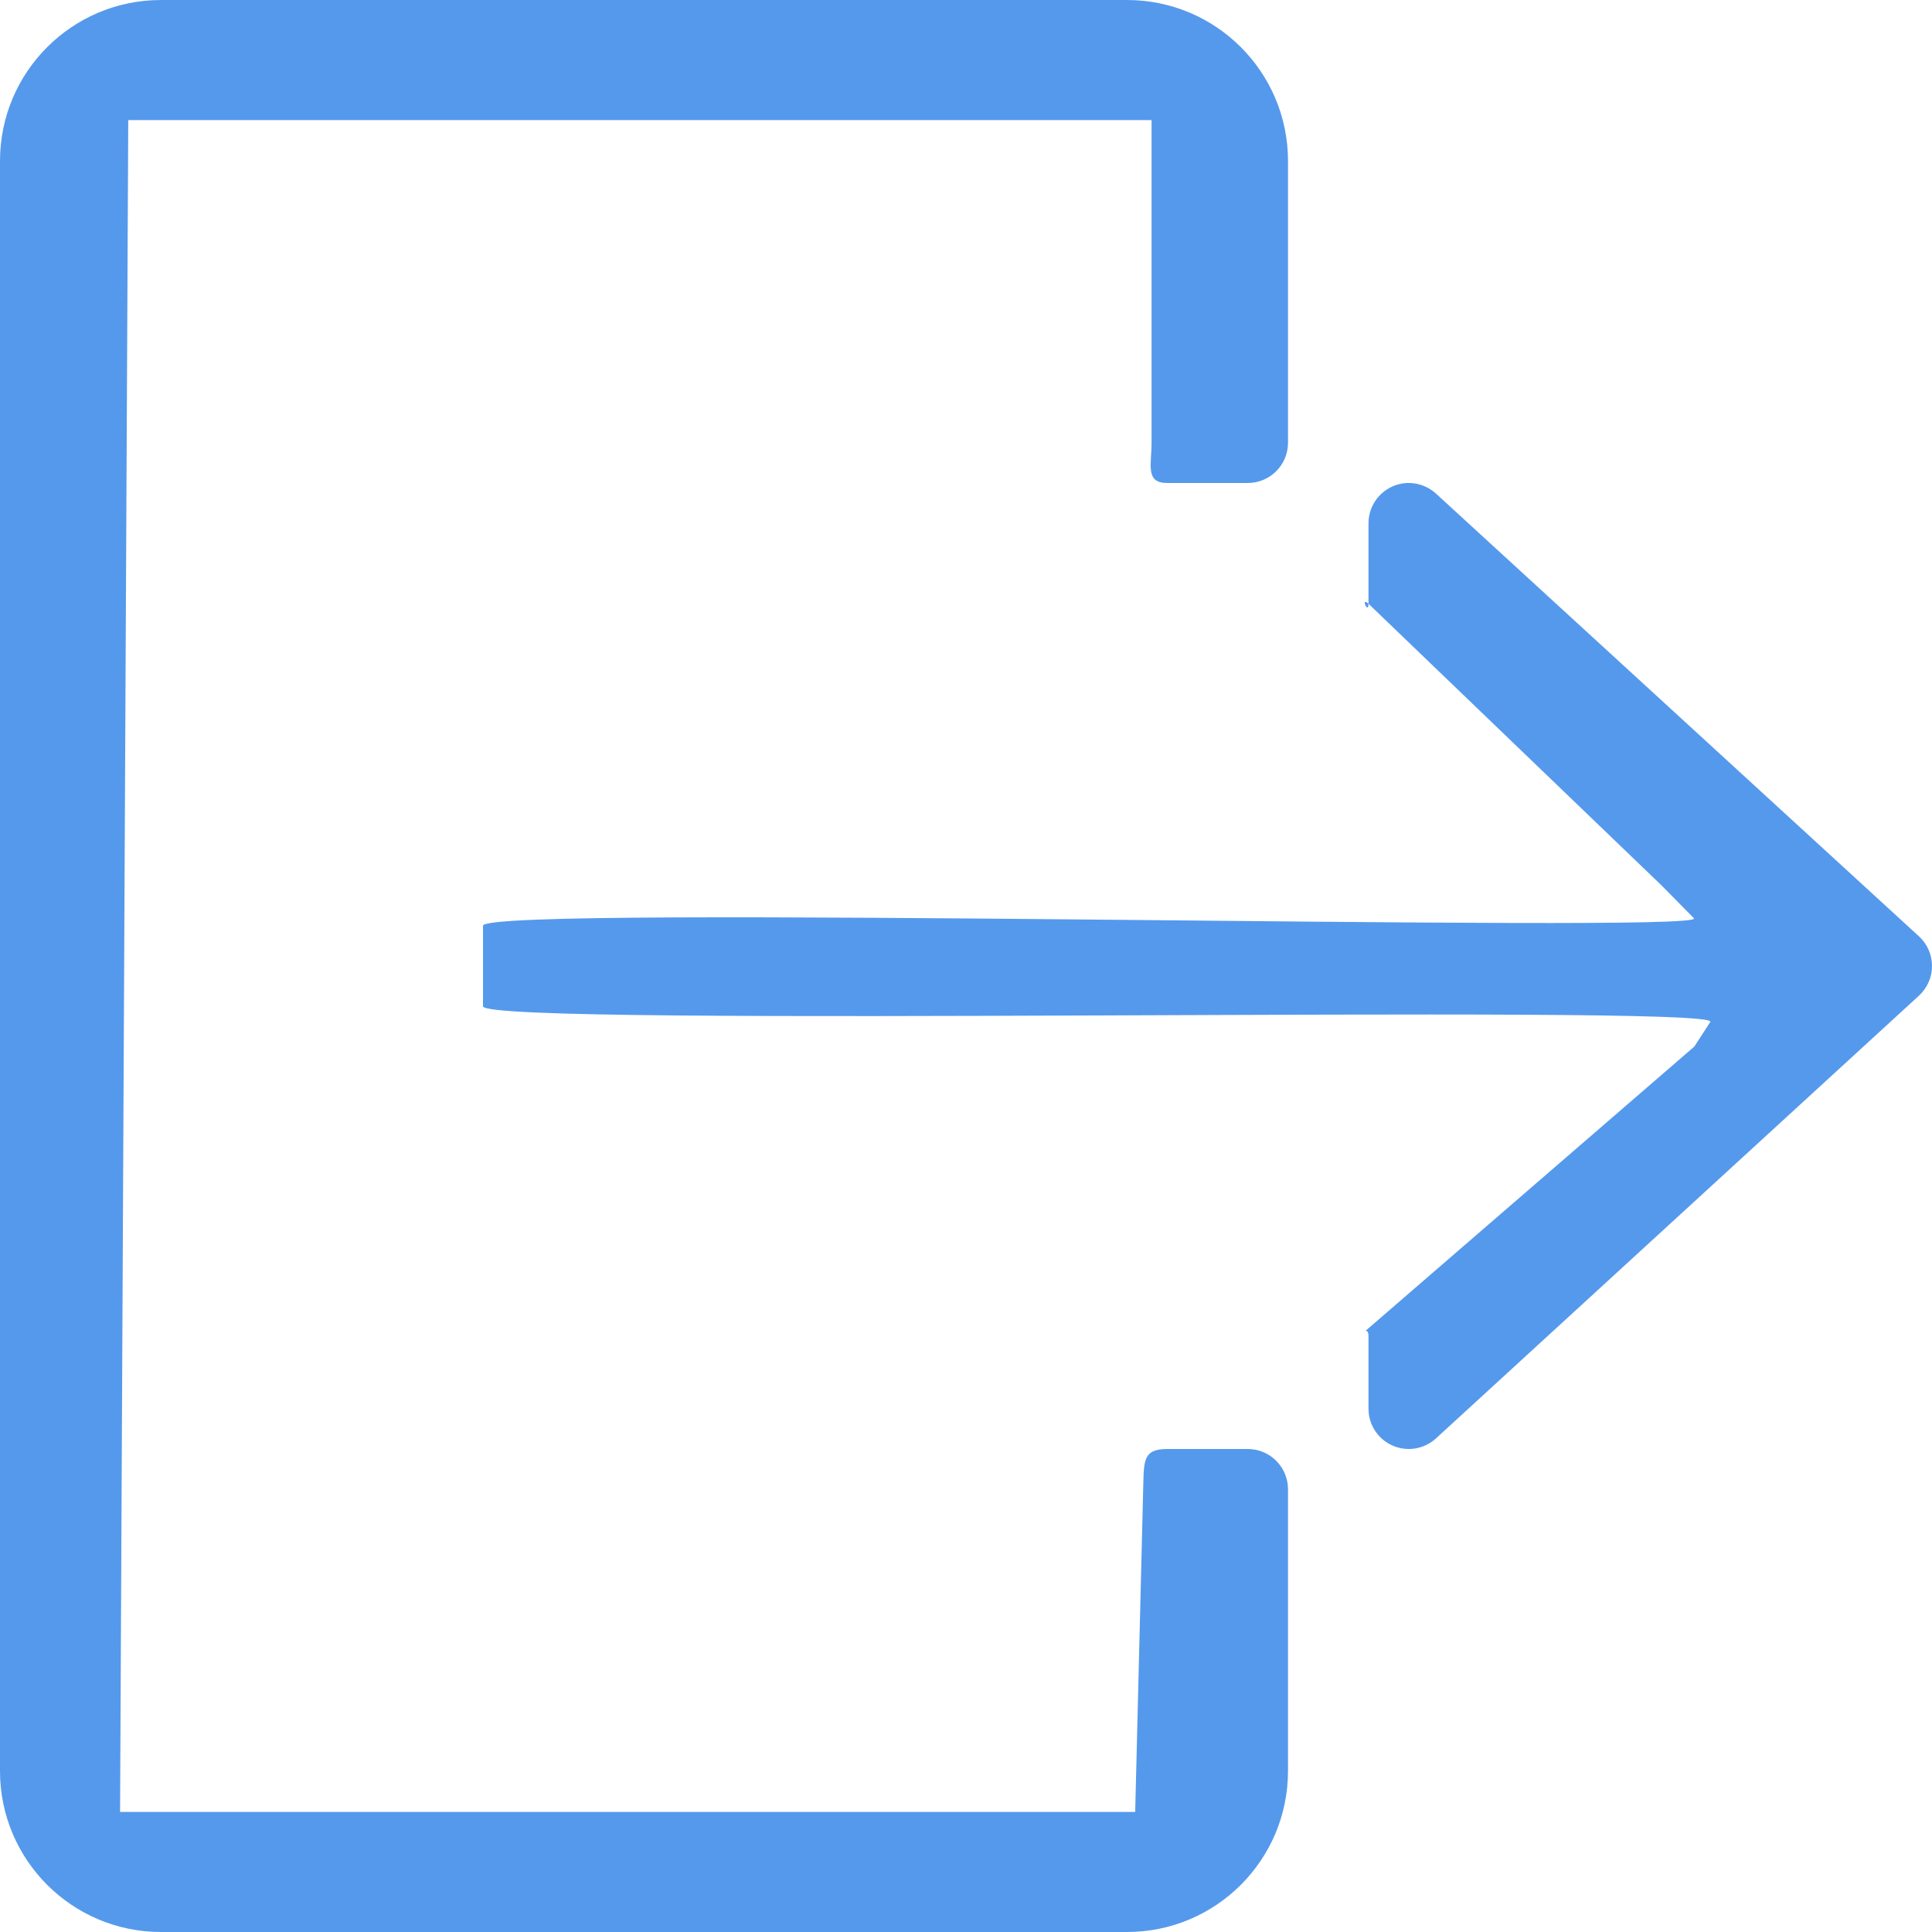
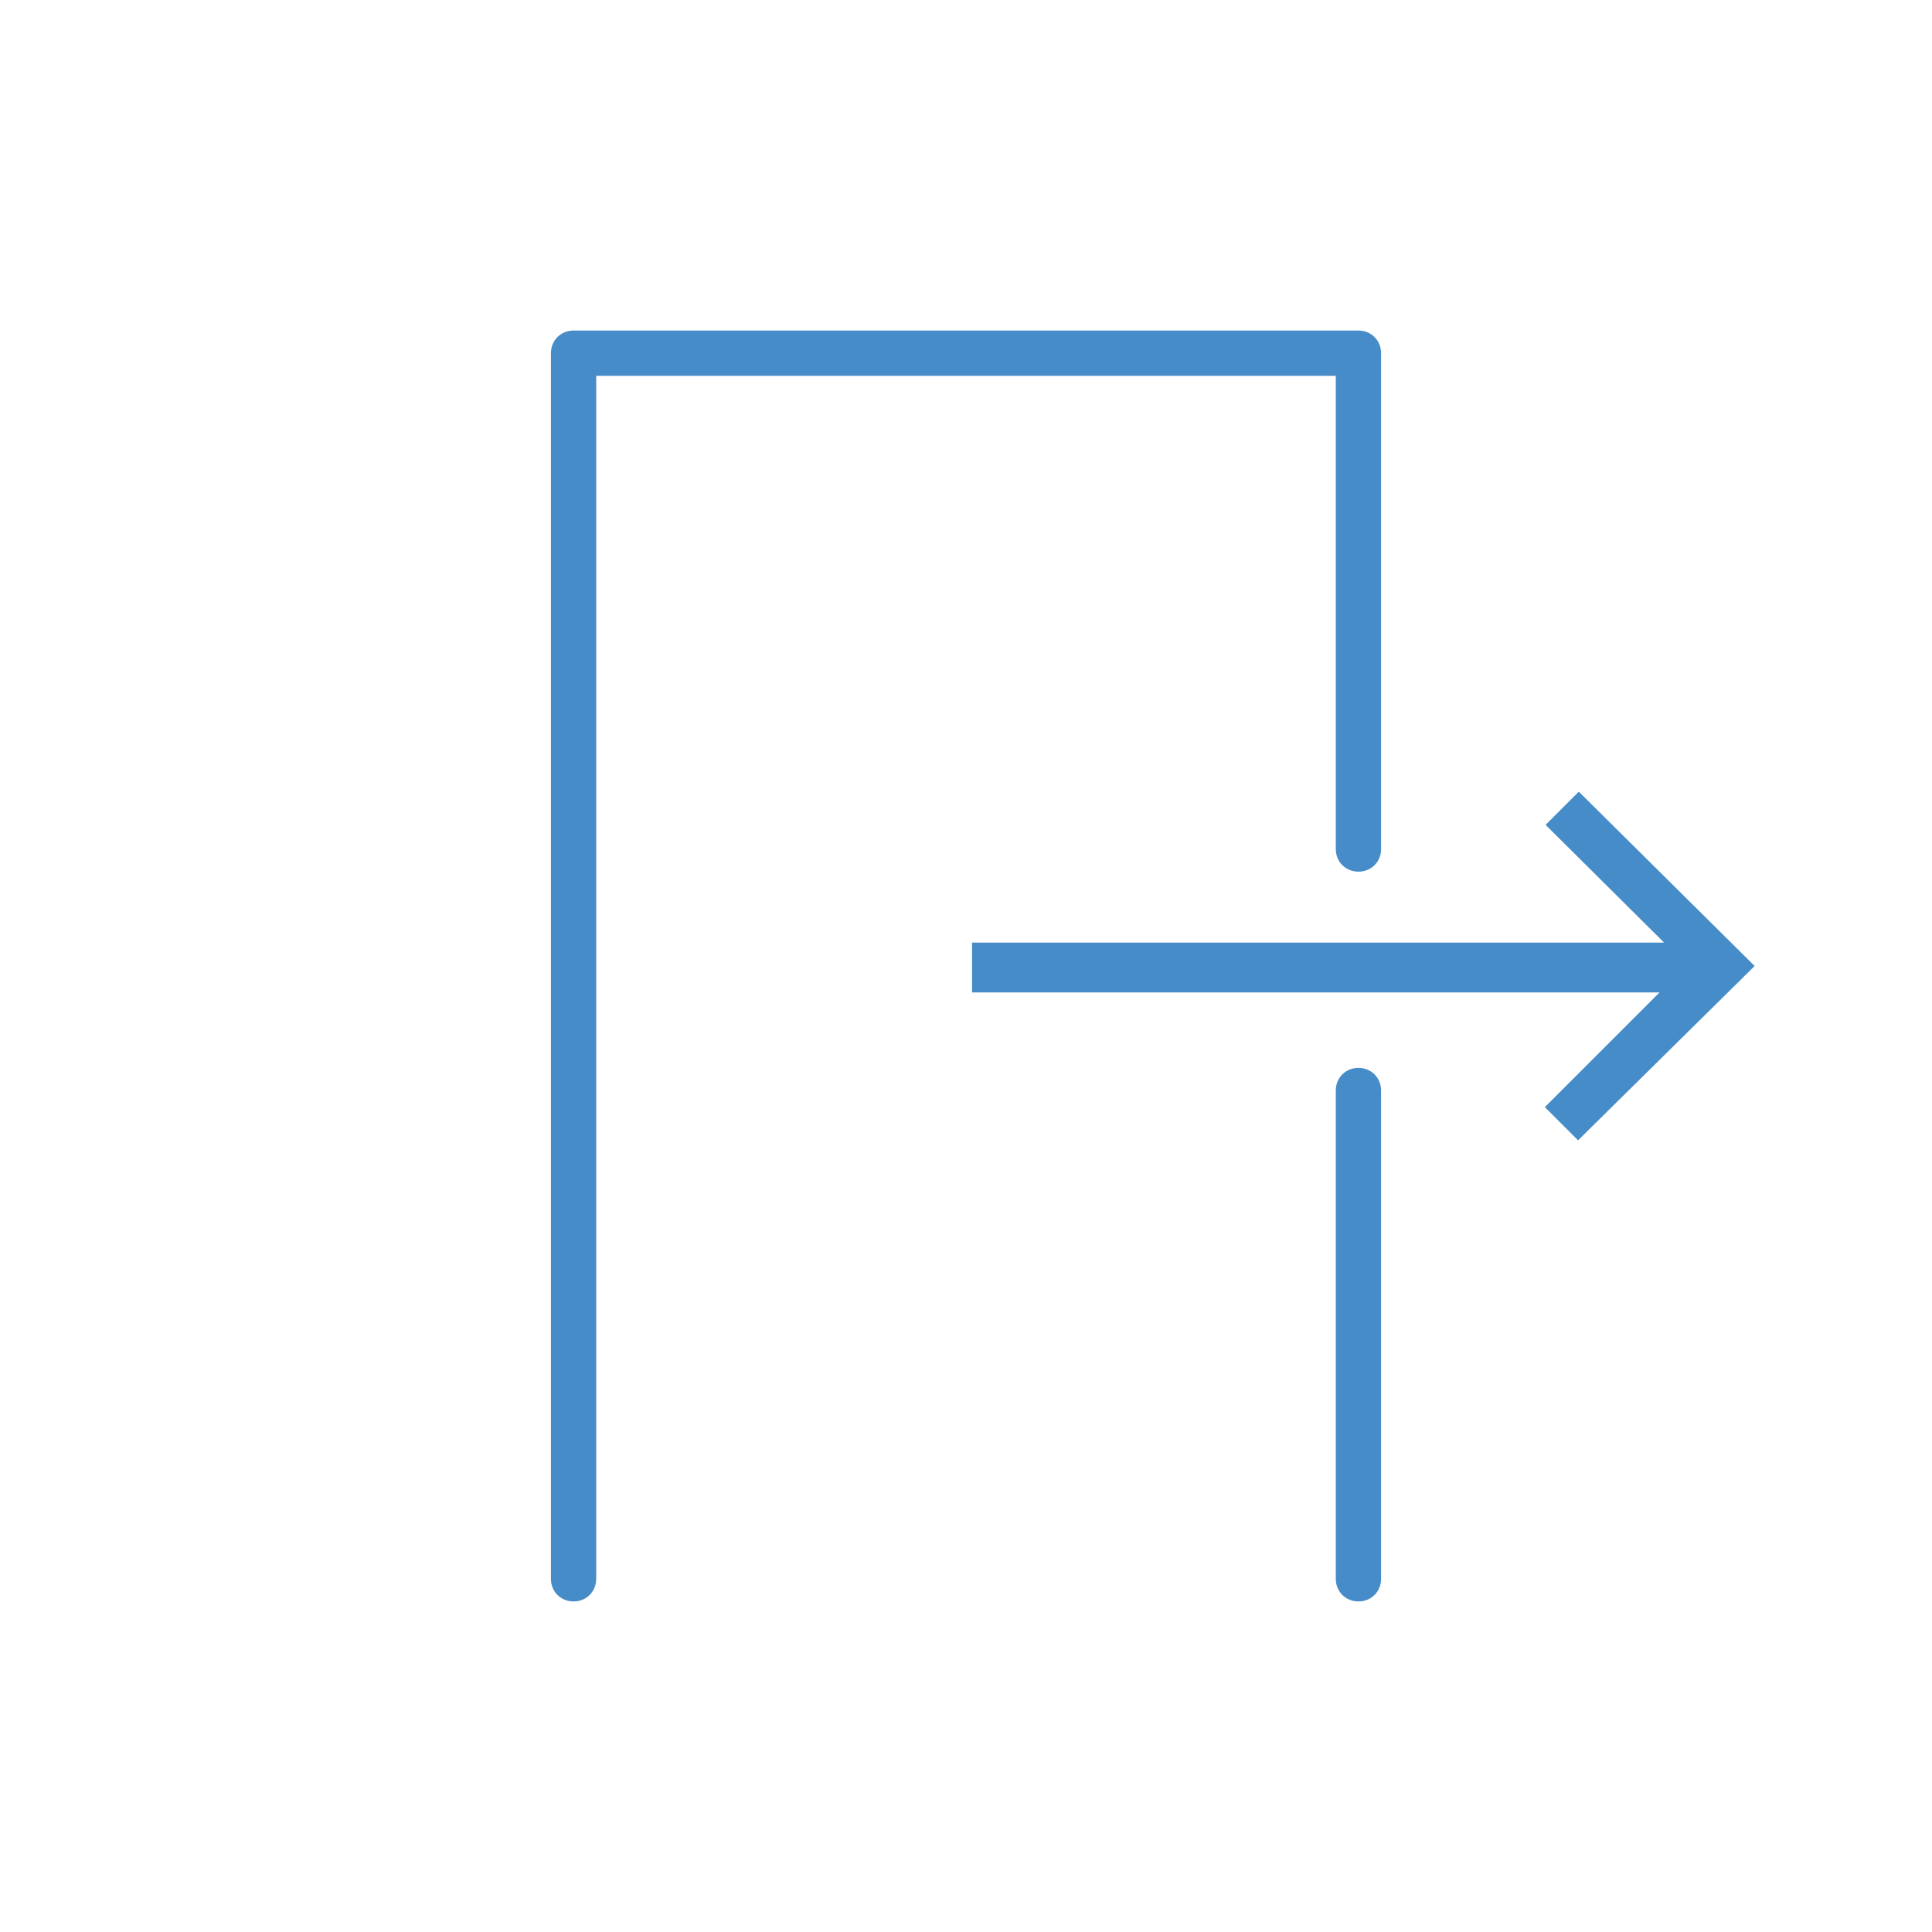
- <svg xmlns="http://www.w3.org/2000/svg" version="1.1" id="Capa_1" x="0px" y="0px" viewBox="0 0 512 512" style="enable-background:new 0 0 512 512;" xml:space="preserve" width="512px" height="512px" stroke="0">
-   <defs id="defs11" />
-   <g id="g6">
-     <path d="m 330.667,384 h -21.333 c -5.891,0 -6.182,2.608 -6.328,8.498 l -2.169,87.684 -269.017,0 2.169,-448.362 H 305.175 V 117.334 c 0,5.891 -1.732,10.667 4.159,10.667 h 21.333 c 5.891,0 10.667,-4.776 10.667,-10.667 V 42.667 C 341.333,19.103 322.231,0 298.667,0 h -256 C 19.103,0 0,19.103 0,42.667 V 469.334 C 0,492.898 19.103,512 42.667,512 h 256 c 23.564,0 42.667,-19.102 42.667,-42.667 V 394.666 C 341.333,388.776 336.558,384 330.667,384 Z" id="path2" style="fill:#5599ec" />
-     <path d="m 508.542,248.135 -128,-117.333 c -3.125,-2.844 -7.656,-3.625 -11.5,-1.896 -3.875,1.698 -6.375,5.531 -6.375,9.76 V 160 c 0,3.021 -2.25,-2.021 0,0 l 77.682,74.667 8.555,8.678 C 453.044,247.544 128,239.438 128,245.334 v 21.333 c 0,5.896 328.449,-0.79 325.243,4.159 l -4.216,6.508 -86.36,74.667 c -2.25,2.021 0,-0.852 0,2.169 V 373.334 c 0,4.229 2.5,8.063 6.375,9.76 1.375,0.615 2.844,0.906 4.292,0.906 2.615,0 5.198,-0.969 7.208,-2.802 l 128,-117.333 C 510.75,261.844 512,258.99 512,256 c 0,-2.99 -1.25,-5.844 -3.458,-7.865 z" id="path4" style="fill:#5599ec" />
+ <svg xmlns="http://www.w3.org/2000/svg" x="0px" y="0px" viewBox="0 0 256 256" style="enable-background:new 0 0 512 512;" xml:space="preserve" width="512px" height="512px" fill="#468cc8">
+   <g>
+     <path class="st1" d="M180 141.5c-1.7 0-3 1.3-3 3v64.7c0 1.7 1.3 3 3 3s3-1.3 3-3v-64.7c0-1.7-1.3-3-3-3zM177 112.5c0 1.7 1.3 3 3 3s3-1.3 3-3V46.8c0-1.7-1.3-3-3-3H76c-1.7 0-3 1.3-3 3v162.4c0 1.7 1.3 3 3 3s3-1.3 3-3V49.8h98v62.7z" />
+     <path class="st1" d="M209.2 104.9l-4.4 4.4 15.7 15.6h-91.7v6.6h91.1l-15.2 15.2 4.4 4.4 23.4-23.1z" />
  </g>
</svg>
